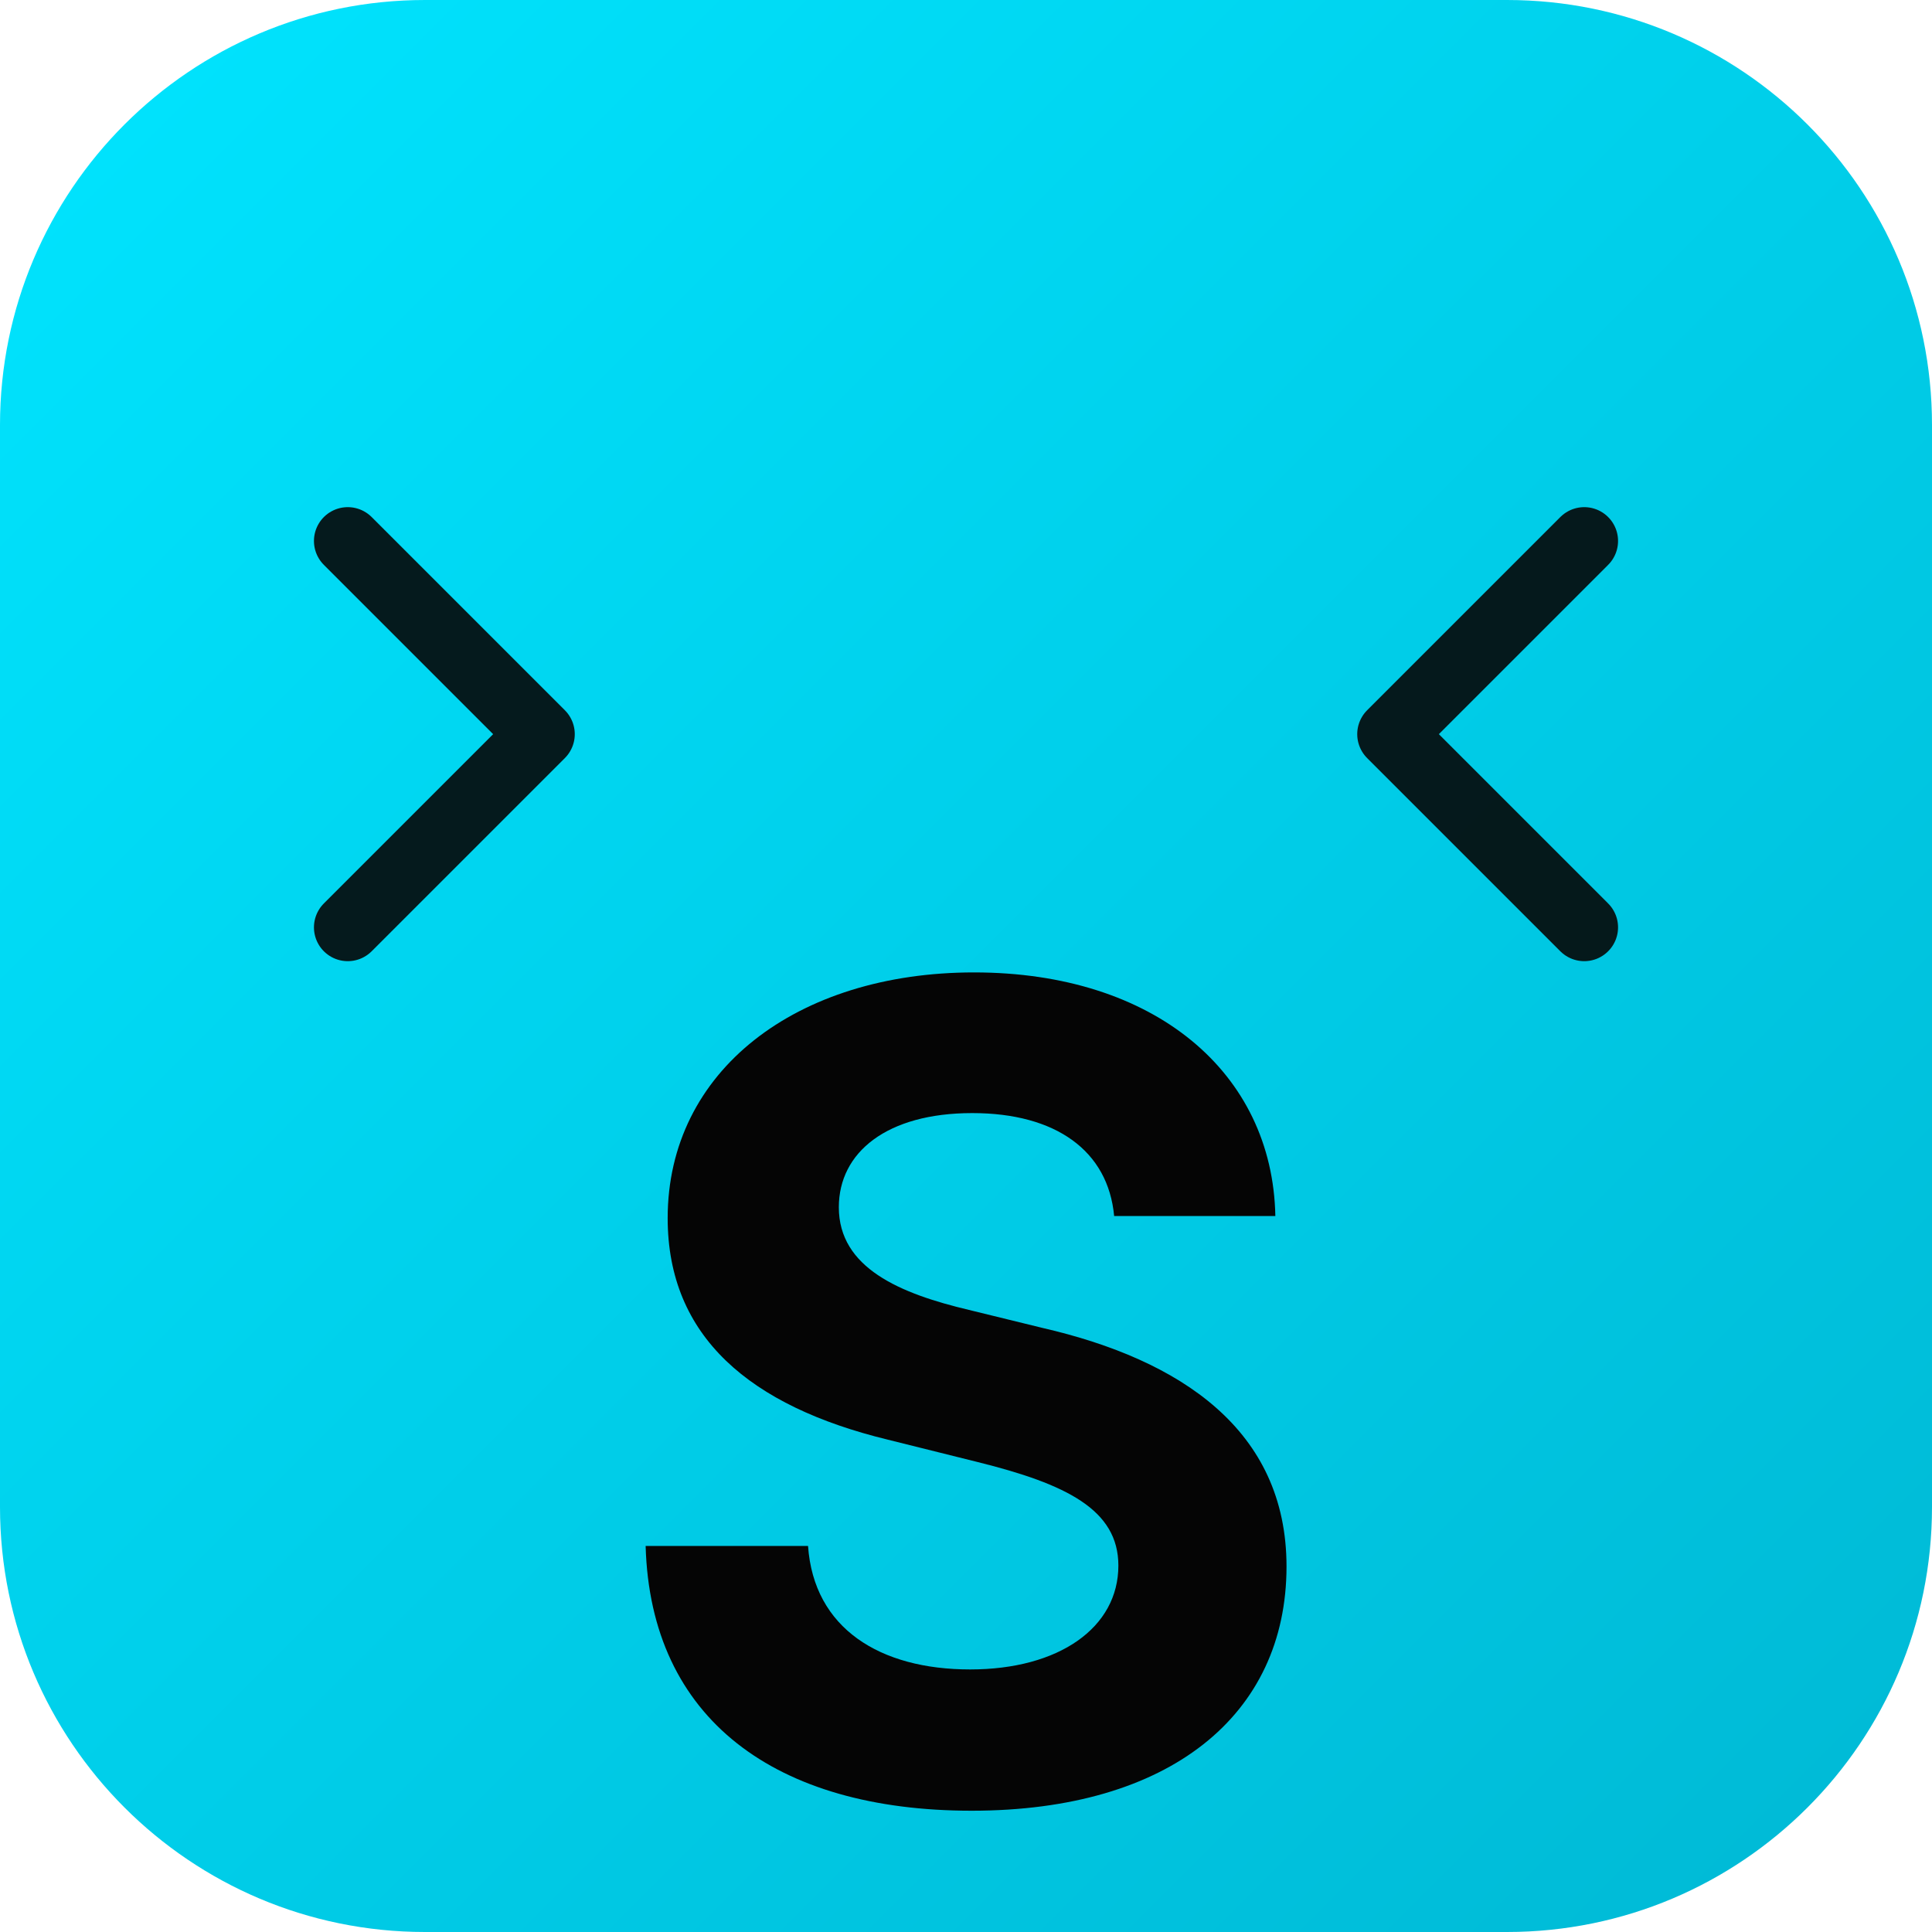
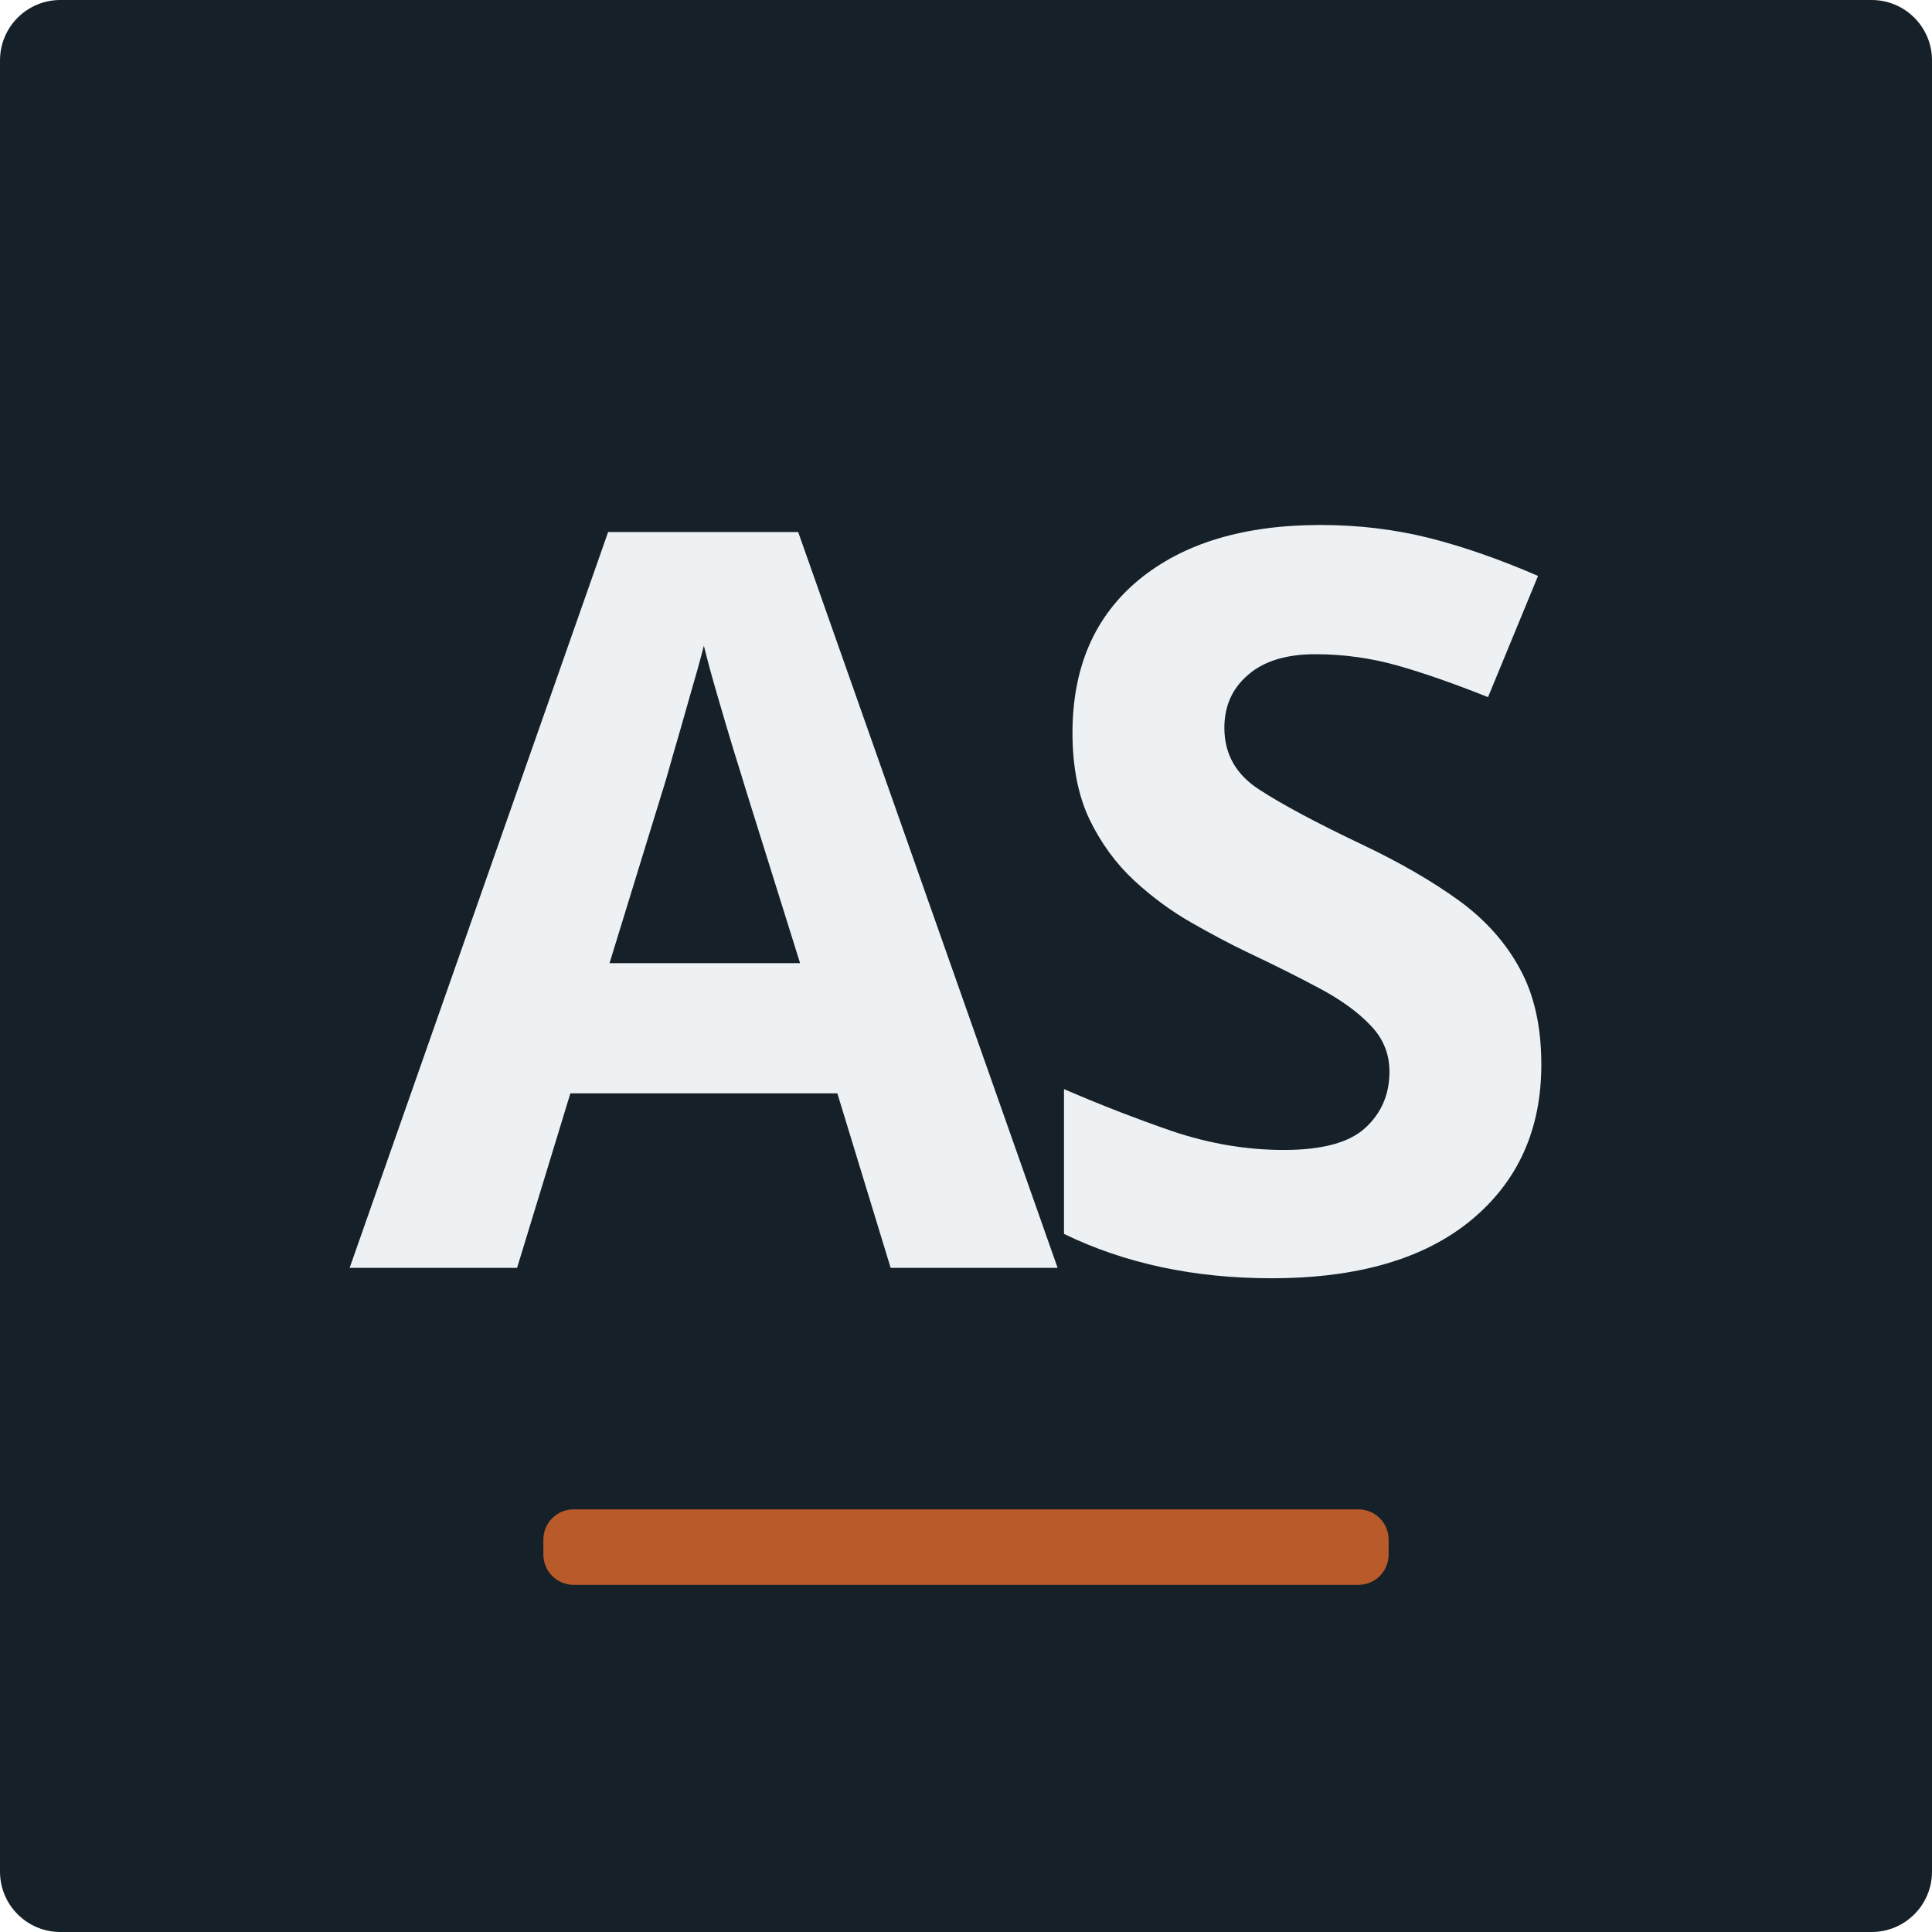
- <svg xmlns="http://www.w3.org/2000/svg" viewBox="0 0 100 100">
-   <defs>
-     <linearGradient id="grad" x1="0%" y1="0%" x2="100%" y2="100%">
-       <stop offset="0%" style="stop-color:#00E5FF;stop-opacity:1" />
-       <stop offset="100%" style="stop-color:#00B8D4;stop-opacity:1" />
-     </linearGradient>
-   </defs>
-   <rect width="100" height="100" rx="22" fill="url(#grad)" />
-   <text x="50" y="72" font-family="system-ui, -apple-system, sans-serif" font-size="58" font-weight="700" fill="#050505" text-anchor="middle" dominant-baseline="central">S</text>
-   <path d="M 18 28 L 28 38 L 18 48" stroke="#050505" stroke-width="3.5" fill="none" stroke-linecap="round" stroke-linejoin="round" opacity="0.9" />
-   <path d="M 82 28 L 72 38 L 82 48" stroke="#050505" stroke-width="3.5" fill="none" stroke-linecap="round" stroke-linejoin="round" opacity="0.9" />
+ <svg xmlns="http://www.w3.org/2000/svg" viewBox="0 0 64 64" role="img" aria-label="Ali Saad">
+   <rect width="64" height="64" rx="2" fill="#152028" />
+   <text x="32" y="42" text-anchor="middle" font-family="Syne, IBM Plex Sans, system-ui, sans-serif" font-size="34" font-weight="800" letter-spacing="-0.04em" fill="#EEF1F4">AS</text>
+   <rect x="18" y="50" width="28" height="2.5" rx="1" fill="#B85A2A" />
</svg>
